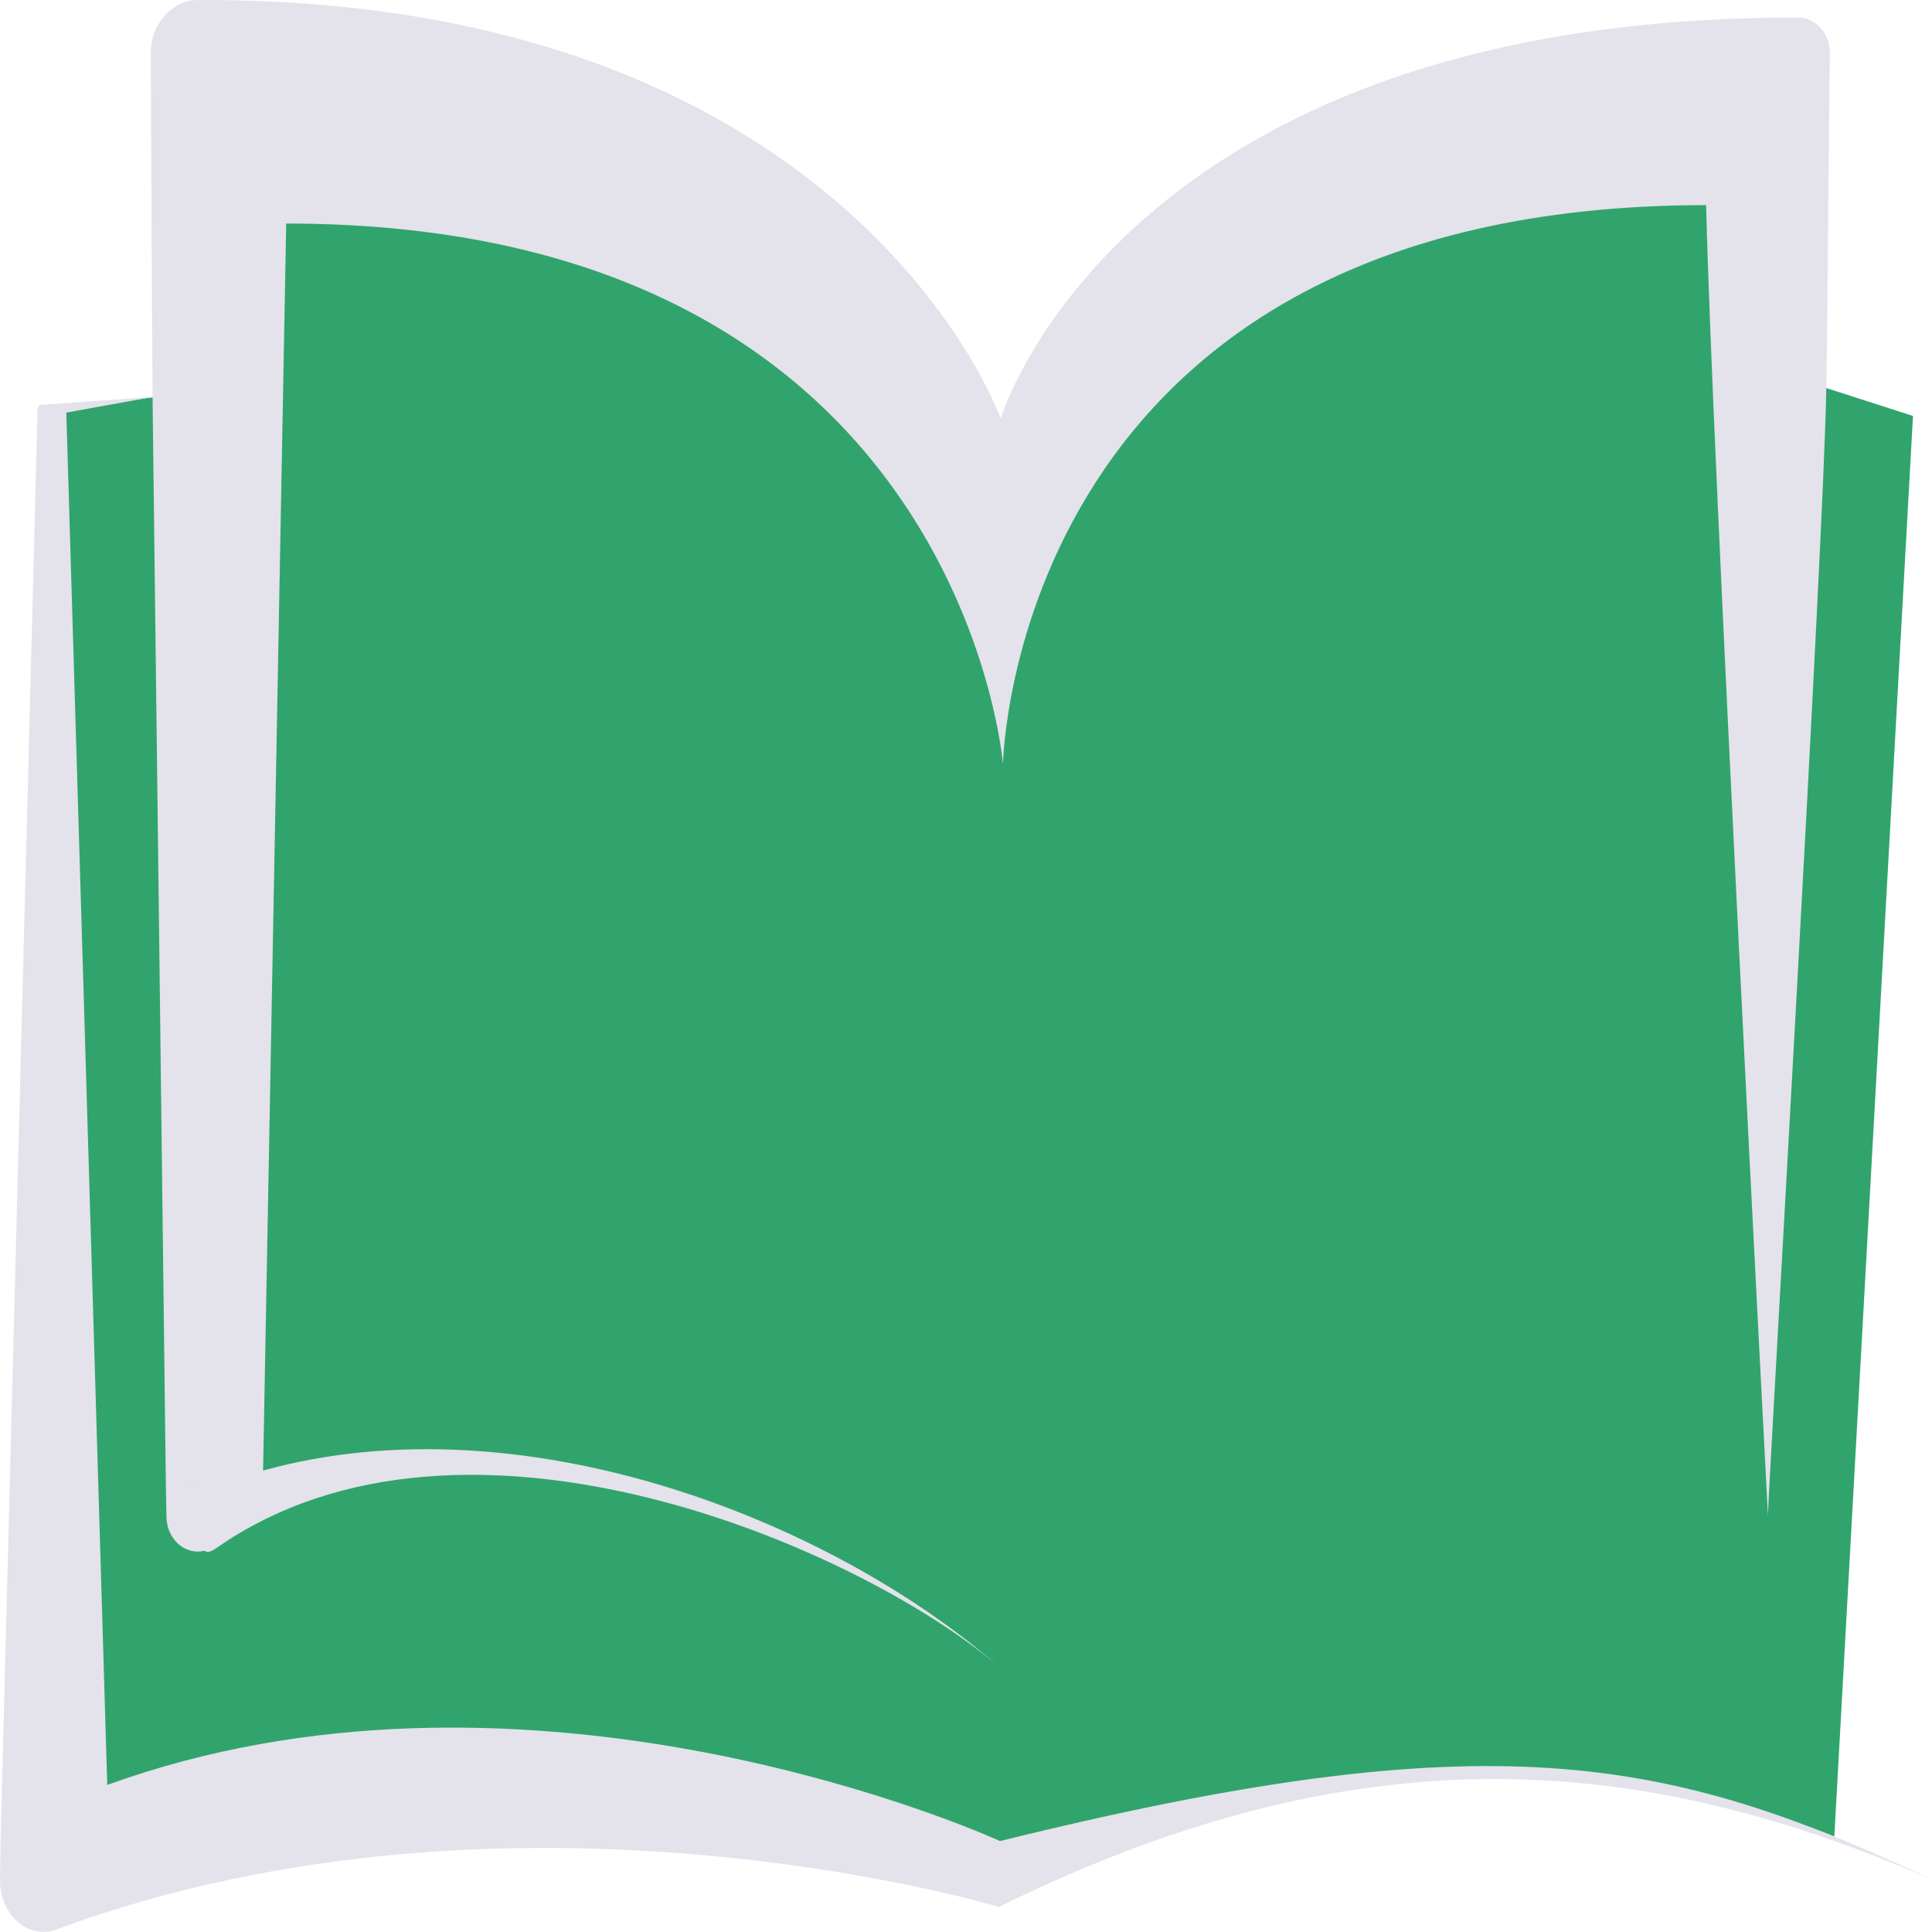
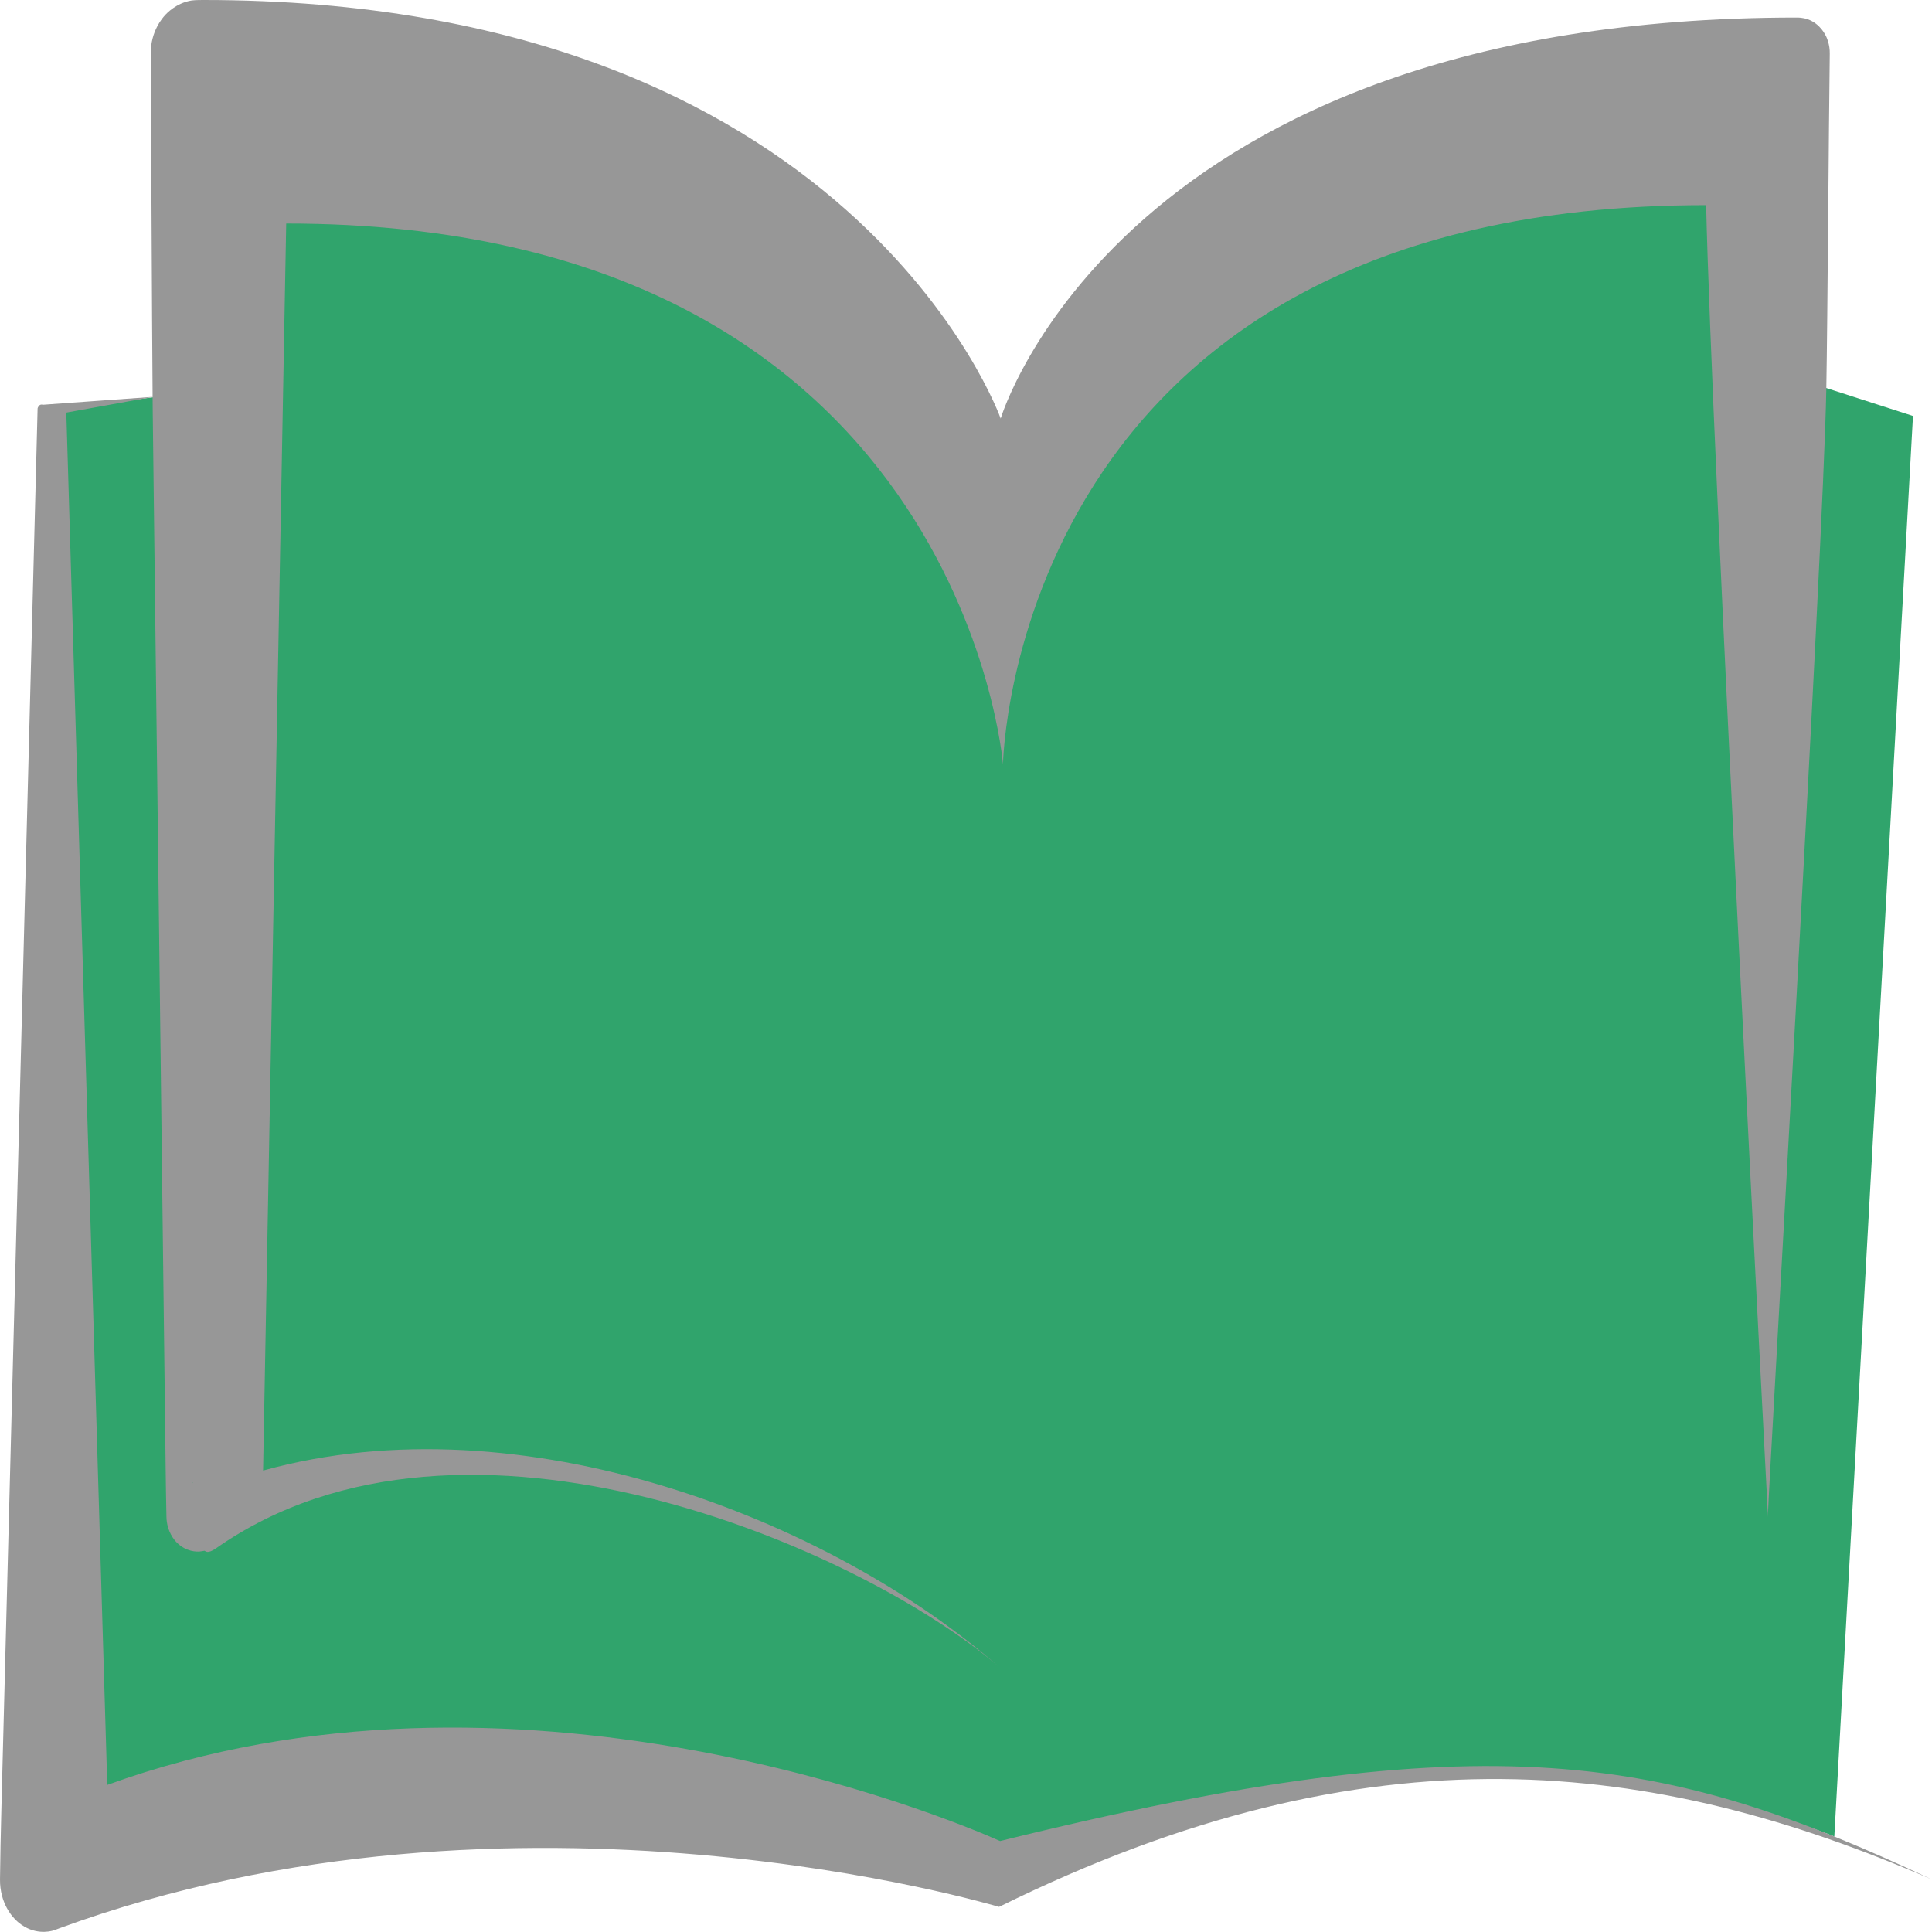
- <svg xmlns="http://www.w3.org/2000/svg" viewBox="0 0 8534 8534" style="fill-rule:evenodd;clip-rule:evenodd;stroke-linejoin:round;stroke-miterlimit:2">
-   <path d="M200,1817.369l991.669,-130.102l0,-1331.039c0,-0 2479.01,718.161 3145.659,1721.344c571.186,-776.837 1880.339,-1562.02 3458.782,-1551.211c19.714,785.684 125.622,1140.891 125.622,1140.891l528.268,170.133l-347.435,6274.901c0,0 -1670.55,-711.336 -3652.563,160.125c-1293.666,-392.459 -4208.337,-160.125 -4208.337,-160.125l-41.666,-6294.916Z" fill="#30a46c" />
-   <path d="M674.053,1753.604l-381.14,68.97l180.888,6061.772c1790.647,-649.186 3707.865,142.105 3943.712,247.896c2171.146,-536.339 2945.382,-379.138 4115.821,169.724c-1223.981,-530.825 -2472.208,-692.399 -4120.272,121.102c-10.122,-2.112 -2135.639,-643.387 -4151.222,94.749c-10.036,3.675 -19.989,8.122 -30.296,10.694c-11.963,2.985 -81.54,20.347 -149.695,-36.391c-9.916,-8.255 -67.591,-56.269 -79.76,-153.367c-1.522,-12.144 -2.207,-24.479 -2.071,-36.759c1.103,-99.663 3.277,-199.308 5.787,-298.934l160.292,-6198.949c0.068,-2.502 5.737,-16.793 16.867,-17.103c4.938,-0.14 4.742,1.071 5.16,1.041l485.925,-34.939c-3.235,-393.18 -6.254,-1176.405 -8.182,-1516.972c-0.558,-98.517 52.936,-157.763 62.187,-168.011c7.507,-8.316 49.37,-54.683 118.281,-65.962c4.06,-0.661 17.77,-2.162 51.262,-2.162c2867.999,-0 3522.562,1848.714 3522.562,1848.714c0,0 529.013,-1771.603 3517.591,-1771.223c25.394,0 43.815,6.275 47.467,7.586c56.503,20.326 78.9,70.675 82.776,79.402c2.342,5.264 14.976,33.666 14.456,71.656c-4.54,327.986 -9.52,1156.353 -15.299,1484.309c-12.275,695.753 -255.794,4862.887 -257.418,4960.884l-0.063,19.295c0,0 -252.133,-4787.608 -273.255,-5794.505c-3067.146,0.02 -3106.062,2469.368 -3106.062,2469.368c0,0 -189.672,-2388.105 -3166.109,-2388.075l-102.167,5508.351c1142.417,-317.188 2499.89,213.557 3247.925,864.435c-609.581,-521.407 -2358.969,-1288.246 -3454.726,-521.707c-41.644,29.133 -48.158,10.858 -52.384,11.519c-7.265,1.141 -14.482,2.862 -21.807,3.313c-8.629,0.52 -58.517,3.563 -101.525,-41.162c-6.4,-6.655 -42.716,-44.415 -44.323,-111.537c-1.672,-69.845 -2.519,-139.699 -3.453,-209.554l-57.119,-4668.295c-0.205,-21.38 -0.409,-44.506 -0.612,-69.17Zm177.819,4796.951l-4.067,-3.713l2.642,3.993l1.425,-0.28Z" fill="#e4e2ea" />
+ <svg xmlns="http://www.w3.org/2000/svg" width="100%" height="100%" viewBox="0 0 8534 8534" version="1.1" xml:space="preserve" style="fill-rule:evenodd;clip-rule:evenodd;stroke-linejoin:round;stroke-miterlimit:2;">
+   <rect id="loregic-symbol-dark" x="0" y="0" width="8533.333" height="8533.333" style="fill:none;" />
+   <clipPath id="_clip1">
+     <rect x="0" y="0" width="8533.333" height="8533.333" />
+   </clipPath>
+   <g clip-path="url(#_clip1)">
+     <path d="M200,1817.369l991.669,-130.102l0,-1331.039c0,-0 2479.01,718.161 3145.659,1721.344c571.186,-776.837 1880.339,-1562.02 3458.782,-1551.211c19.714,785.684 125.622,1140.891 125.622,1140.891l528.268,170.133l-347.435,6274.901c0,0 -1670.55,-711.336 -3652.563,160.125c-1293.666,-392.459 -4208.337,-160.125 -4208.337,-160.125l-41.666,-6294.916Z" style="fill:#30a46c;" />
+     <path d="M674.053,1753.604l-381.14,68.97l180.888,6061.772c1790.647,-649.186 3707.865,142.105 3943.712,247.896c2171.146,-536.339 2945.382,-379.138 4115.821,169.724c-1223.981,-530.825 -2472.208,-692.399 -4120.272,121.102c-10.122,-2.112 -2135.639,-643.387 -4151.222,94.749c-10.036,3.675 -19.989,8.122 -30.296,10.694c-11.963,2.985 -81.54,20.347 -149.695,-36.391c-9.916,-8.255 -67.591,-56.269 -79.76,-153.367c-1.522,-12.144 -2.207,-24.479 -2.071,-36.759c1.103,-99.663 3.277,-199.308 5.787,-298.934l160.292,-6198.949c0.068,-2.502 5.737,-16.793 16.867,-17.103c4.938,-0.14 4.742,1.071 5.16,1.041l485.925,-34.939c-3.235,-393.18 -6.254,-1176.405 -8.182,-1516.972c-0.558,-98.517 52.936,-157.763 62.187,-168.011c7.507,-8.316 49.37,-54.683 118.281,-65.962c4.06,-0.661 17.77,-2.162 51.262,-2.162c2867.999,-0 3522.562,1848.714 3522.562,1848.714c0,0 529.013,-1771.603 3517.591,-1771.223c25.394,0 43.815,6.275 47.467,7.586c56.503,20.326 78.9,70.675 82.776,79.402c2.342,5.264 14.976,33.666 14.456,71.656c-4.54,327.986 -9.52,1156.353 -15.299,1484.309c-12.275,695.753 -255.794,4862.887 -257.418,4960.884l-0.063,19.295c0,0 -252.133,-4787.608 -273.255,-5794.505c-3067.146,0.02 -3106.062,2469.368 -3106.062,2469.368c0,0 -189.672,-2388.105 -3166.109,-2388.075l-102.167,5508.351c1142.417,-317.188 2499.89,213.557 3247.925,864.435c-609.581,-521.407 -2358.969,-1288.246 -3454.726,-521.707c-41.644,29.133 -48.158,10.858 -52.384,11.519c-7.265,1.141 -14.482,2.862 -21.807,3.313c-8.629,0.52 -58.517,3.563 -101.525,-41.162c-6.4,-6.655 -42.716,-44.415 -44.323,-111.537c-1.672,-69.845 -2.519,-139.699 -3.453,-209.554l-57.119,-4668.295c-0.205,-21.38 -0.409,-44.506 -0.612,-69.17Zm177.819,4796.951l-4.067,-3.713l2.642,3.993l1.425,-0.28Z" style="fill:#979797;" />
+   </g>
</svg>
